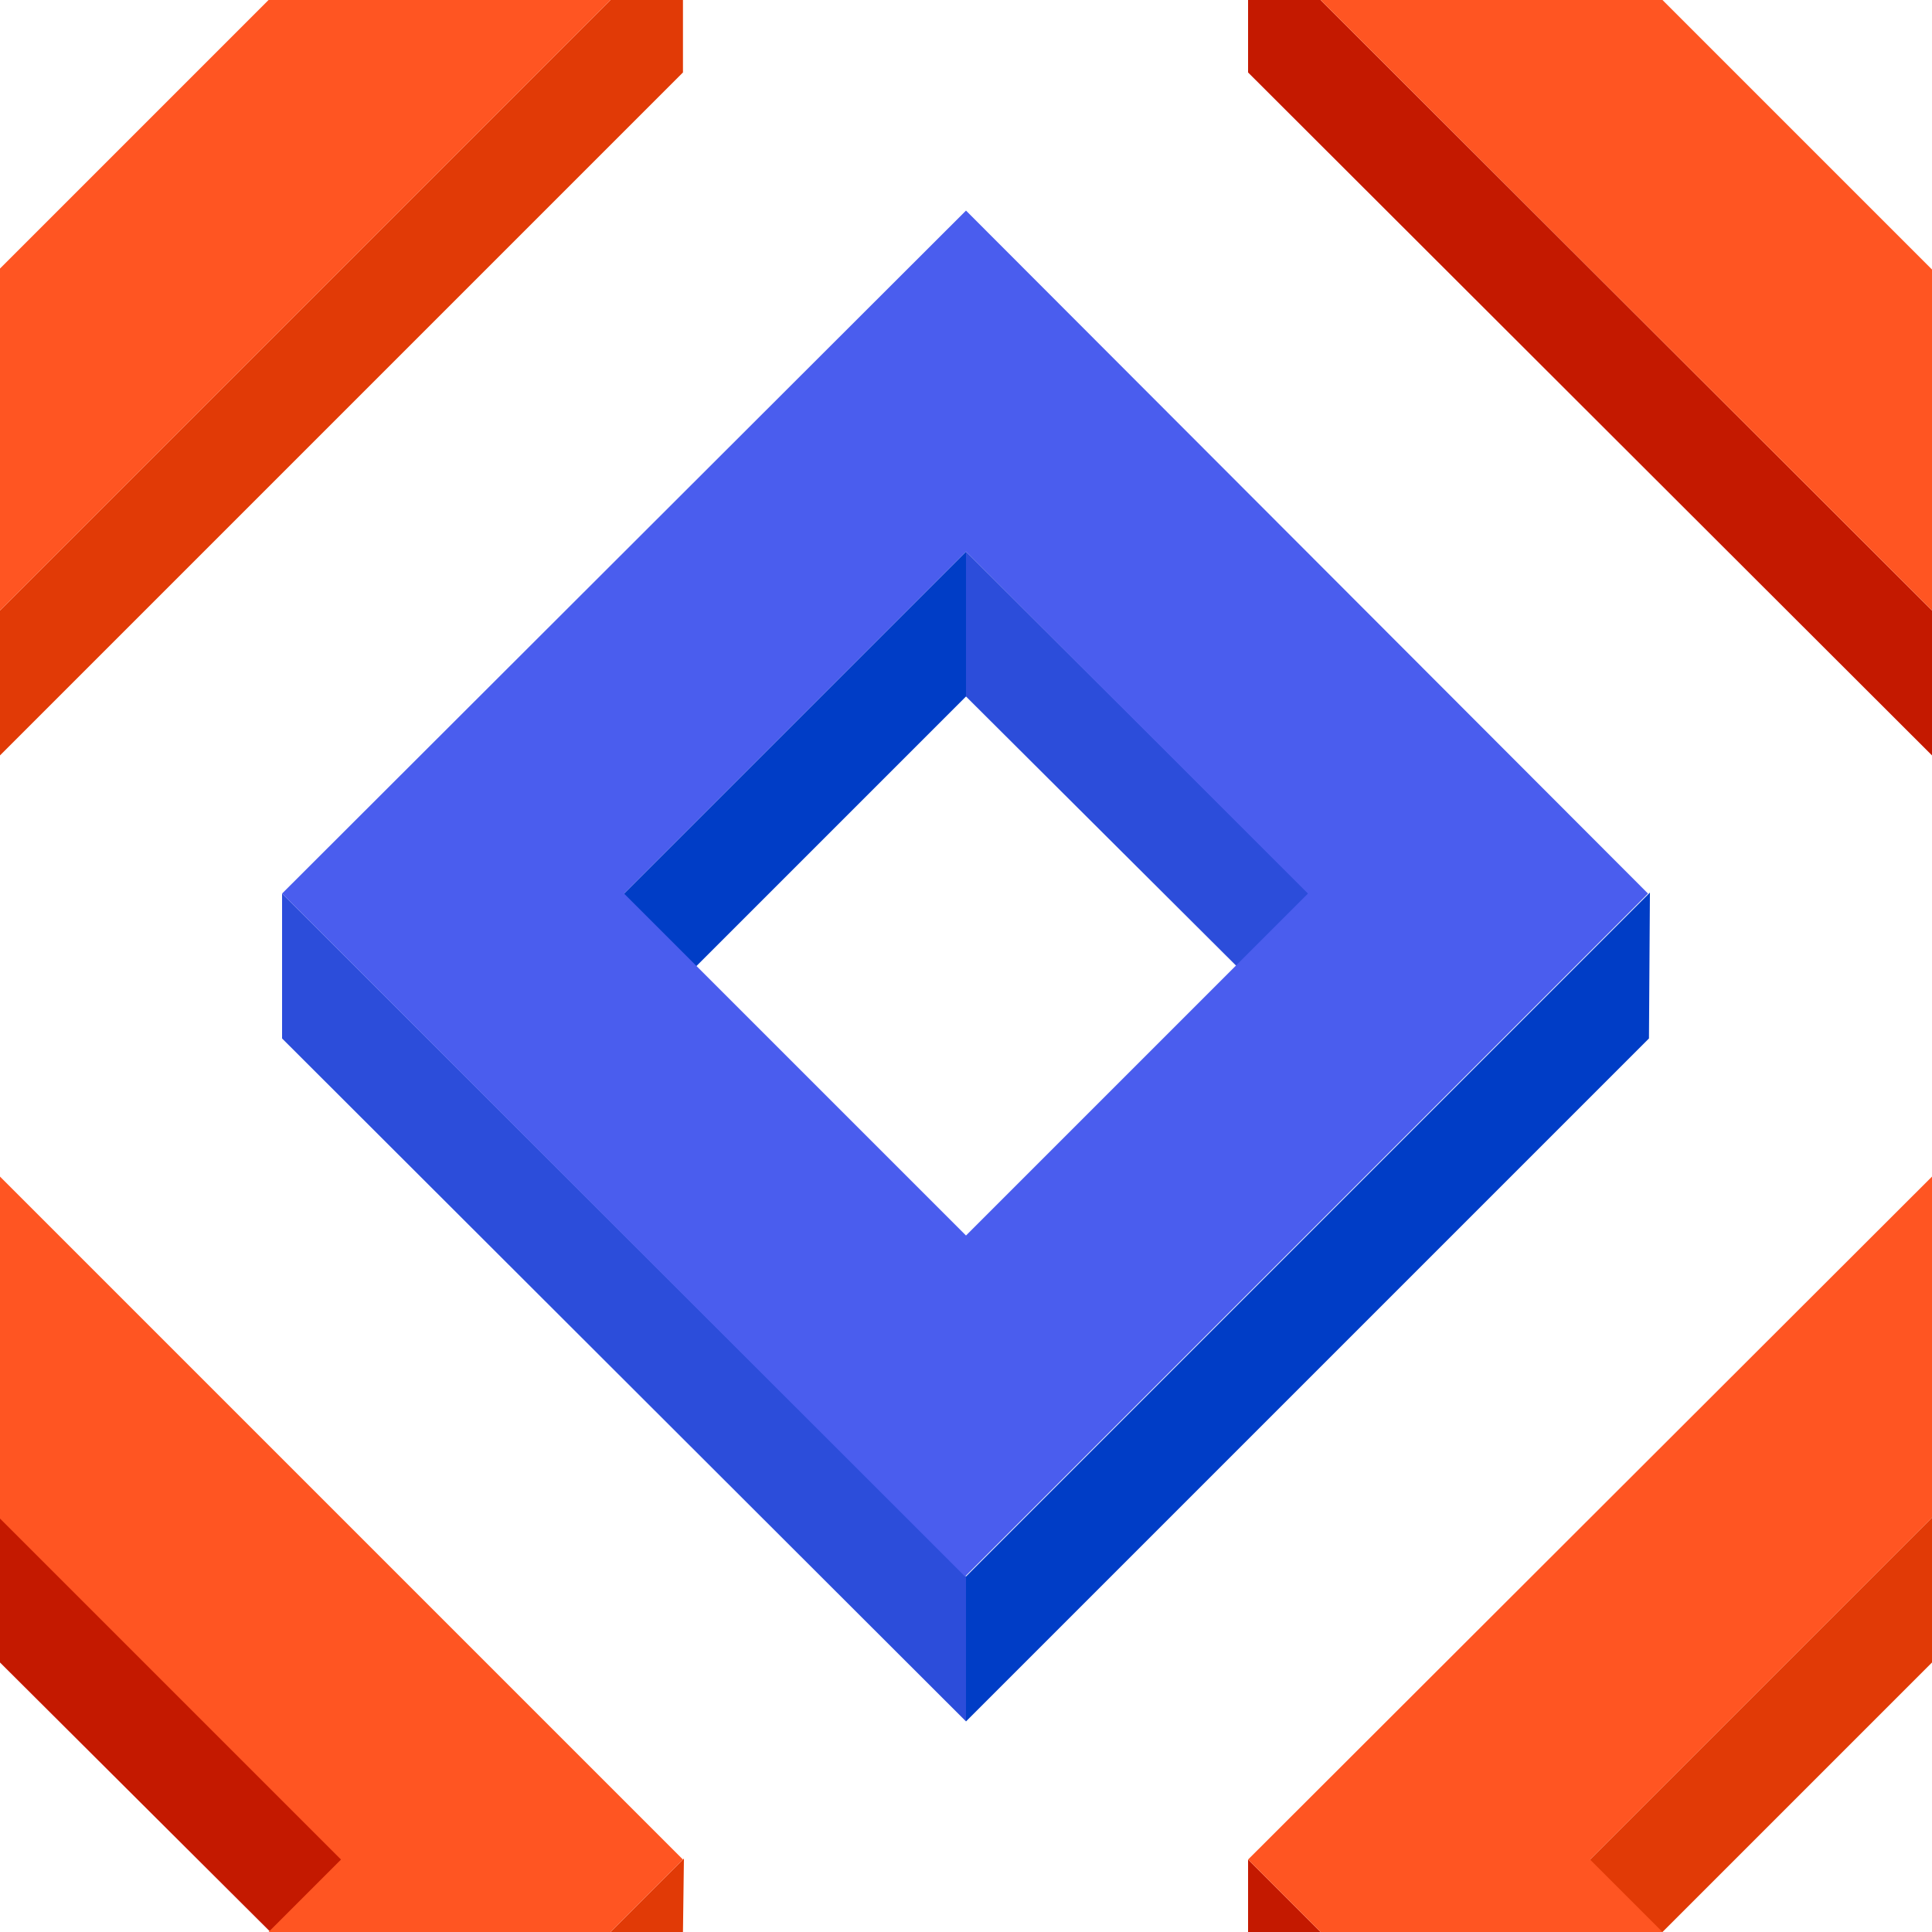
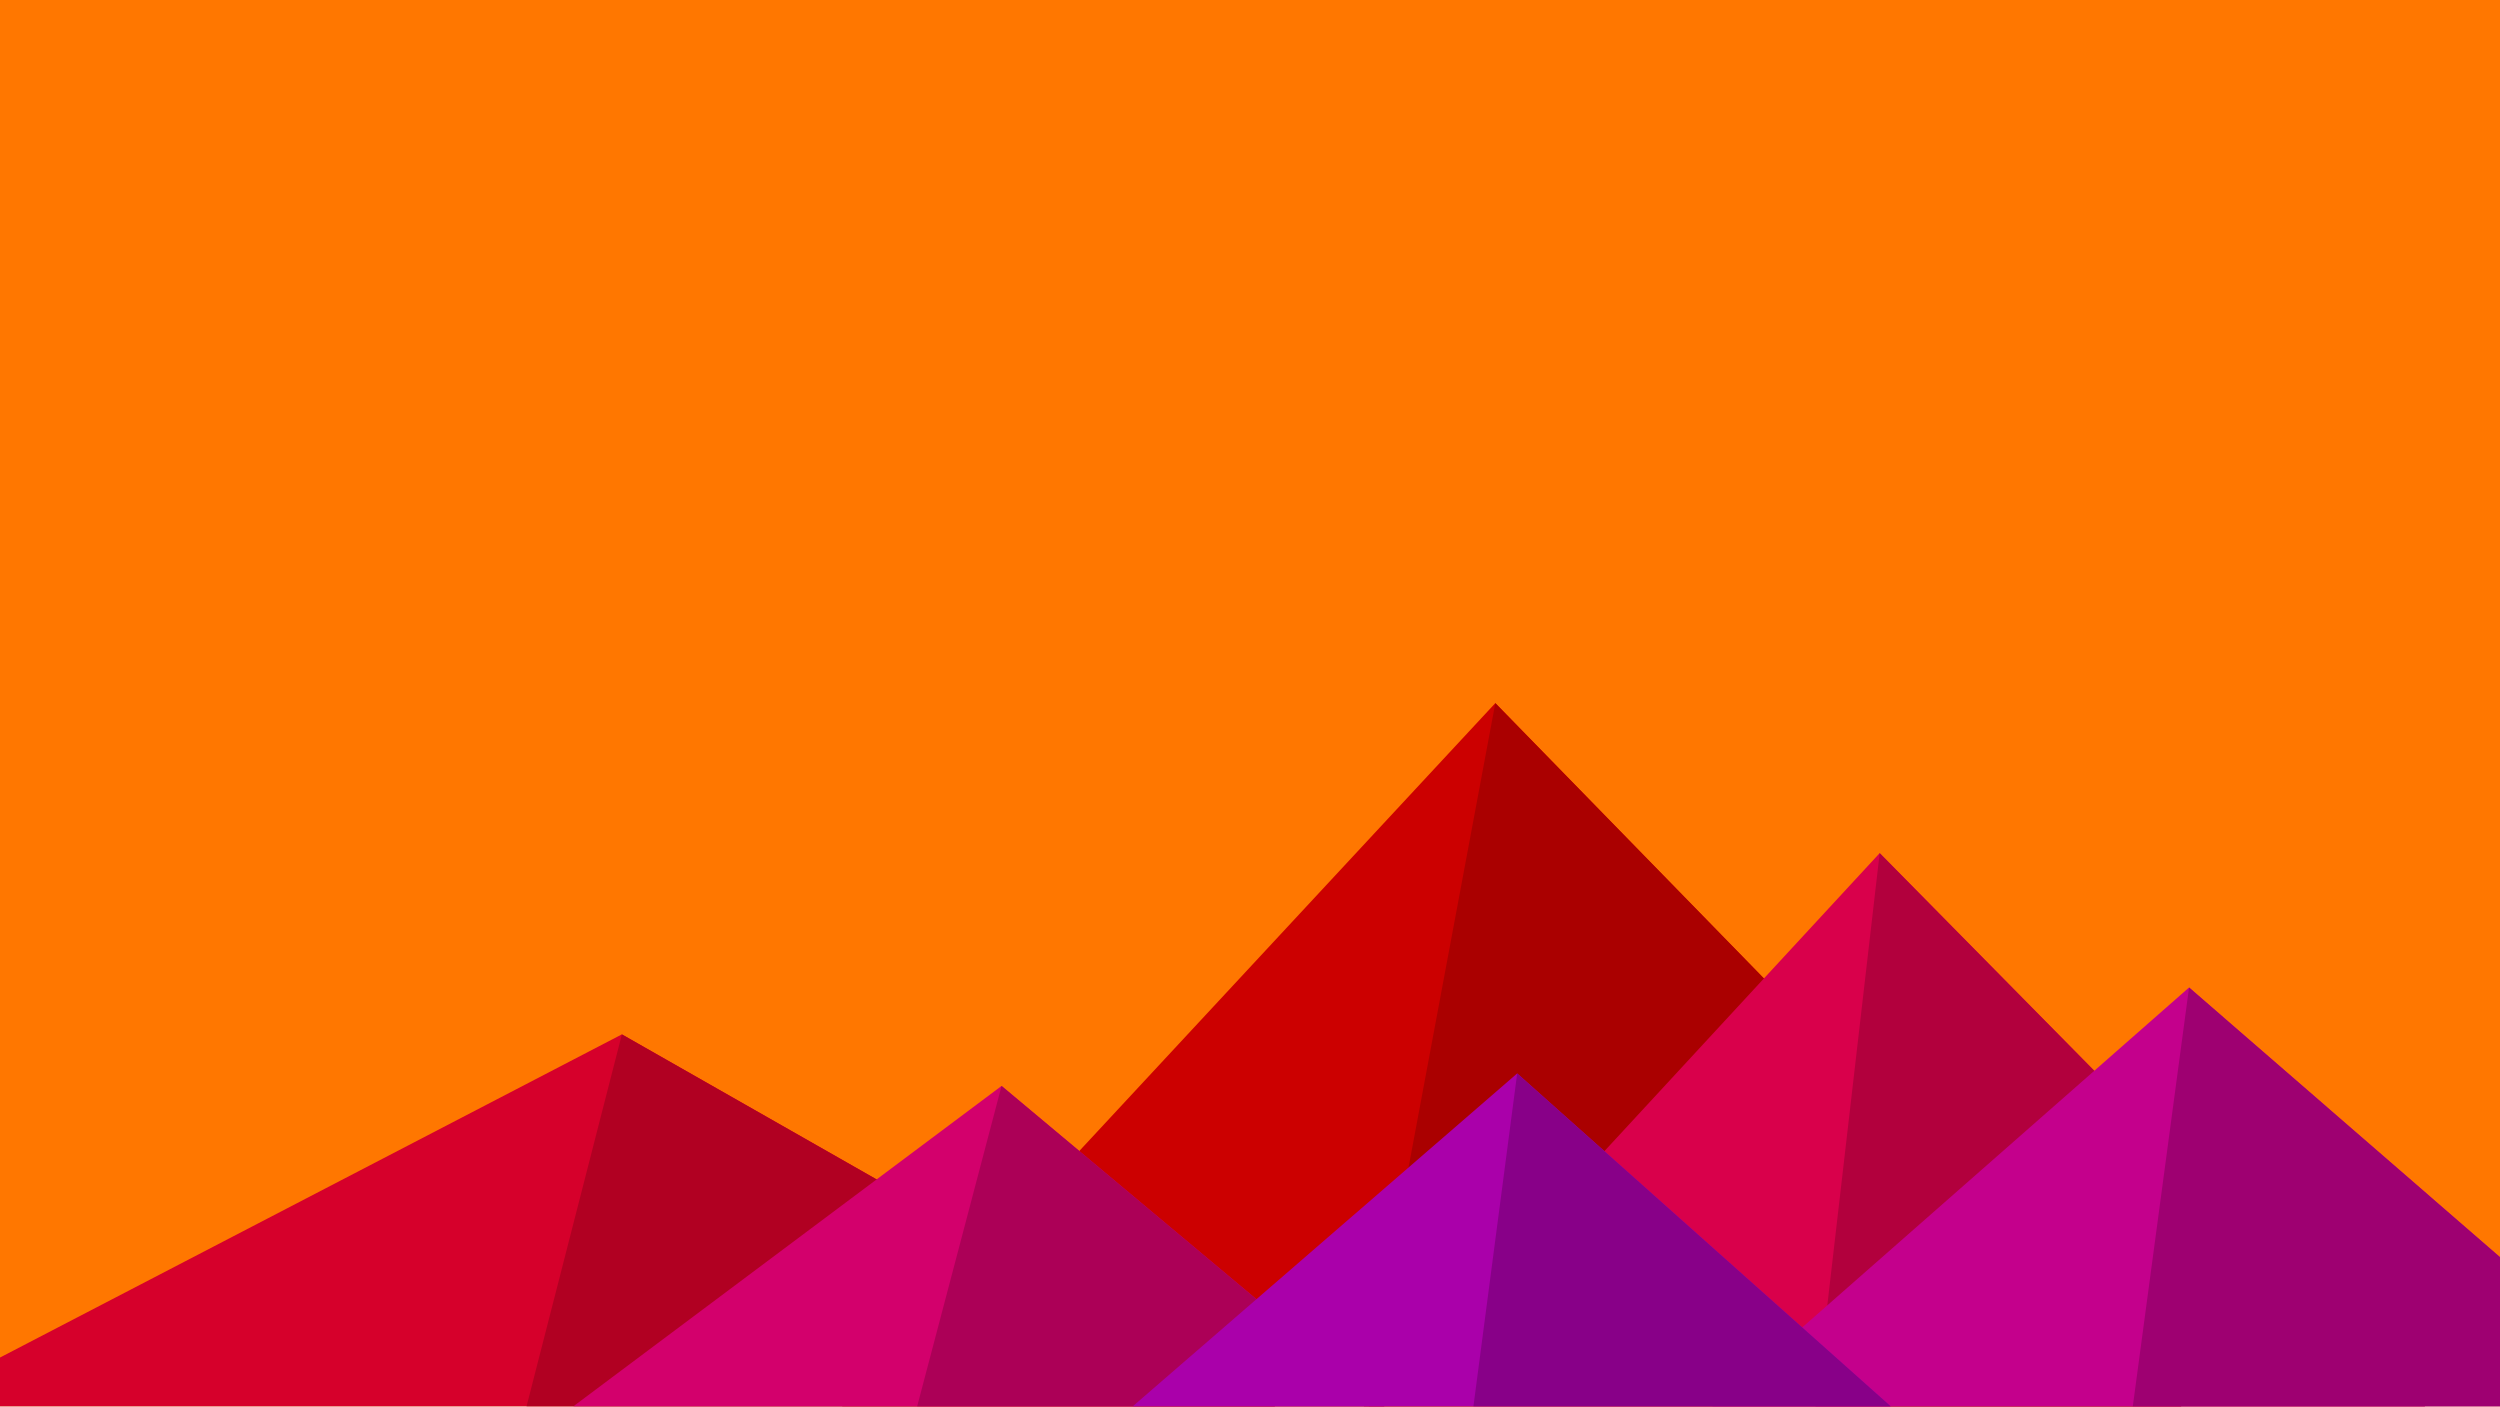
- <svg xmlns="http://www.w3.org/2000/svg" width="200" height="200" viewBox="0 0 200 200">
-   <rect fill="#FFFFFF" width="200" height="200" />
-   <g fill-opacity="1">
-     <polygon fill="#003dc6" points="100 57.1 64 93.1 71.5 100.6 100 72.1" />
-     <polygon fill="#2c4dda" points="100 57.1 100 72.1 128.6 100.6 136.1 93.1" />
-     <polygon fill="#003dc6" points="100 163.2 100 178.2 170.7 107.5 170.8 92.4" />
-     <polygon fill="#2c4dda" points="100 163.2 29.2 92.5 29.2 107.5 100 178.2" />
-     <path fill="#4A5DEE" d="M100 21.8L29.2 92.5l70.7 70.7l70.7-70.7L100 21.8z M100 127.9L64.6 92.5L100 57.1l35.4 35.4L100 127.9z" />
-     <polygon fill="#c41900" points="0 157.1 0 172.1 28.6 200.6 36.1 193.1" />
-     <polygon fill="#e13a06" points="70.7 200 70.8 192.4 63.2 200" />
-     <polygon fill="#FF5522" points="27.8 200 63.2 200 70.7 192.5 0 121.8 0 157.2 35.3 192.5" />
-     <polygon fill="#e13a06" points="200 157.1 164 193.1 171.5 200.6 200 172.1" />
-     <polygon fill="#c41900" points="136.7 200 129.2 192.5 129.2 200" />
-     <polygon fill="#FF5522" points="172.1 200 164.6 192.5 200 157.1 200 157.2 200 121.8 200 121.8 129.2 192.5 136.7 200" />
-     <polygon fill="#c41900" points="129.2 0 129.2 7.5 200 78.2 200 63.2 136.7 0" />
-     <polygon fill="#FF5522" points="200 27.8 200 27.9 172.1 0 136.7 0 200 63.2 200 63.2" />
-     <polygon fill="#e13a06" points="63.2 0 0 63.2 0 78.2 70.7 7.5 70.7 0" />
-     <polygon fill="#FF5522" points="0 63.2 63.2 0 27.8 0 0 27.8" />
-   </g>
+ <svg xmlns="http://www.w3.org/2000/svg" viewBox="0 0 1600 900">
+   <rect fill="#ff7700" width="1600" height="900" />
+   <polygon fill="#cc0000" points="957 450 539 900 1396 900" />
+   <polygon fill="#aa0000" points="957 450 872.9 900 1396 900" />
+   <polygon fill="#d6002b" points="-60 900 398 662 816 900" />
+   <polygon fill="#b10022" points="337 900 398 662 816 900" />
+   <polygon fill="#d9004b" points="1203 546 1552 900 876 900" />
+   <polygon fill="#b2003d" points="1203 546 1552 900 1162 900" />
+   <polygon fill="#d3006c" points="641 695 886 900 367 900" />
+   <polygon fill="#ac0057" points="587 900 641 695 886 900" />
+   <polygon fill="#c4008c" points="1710 900 1401 632 1096 900" />
+   <polygon fill="#9e0071" points="1710 900 1401 632 1365 900" />
+   <polygon fill="#aa00aa" points="1210 900 971 687 725 900" />
+   <polygon fill="#880088" points="943 900 1210 900 971 687" />
</svg>
